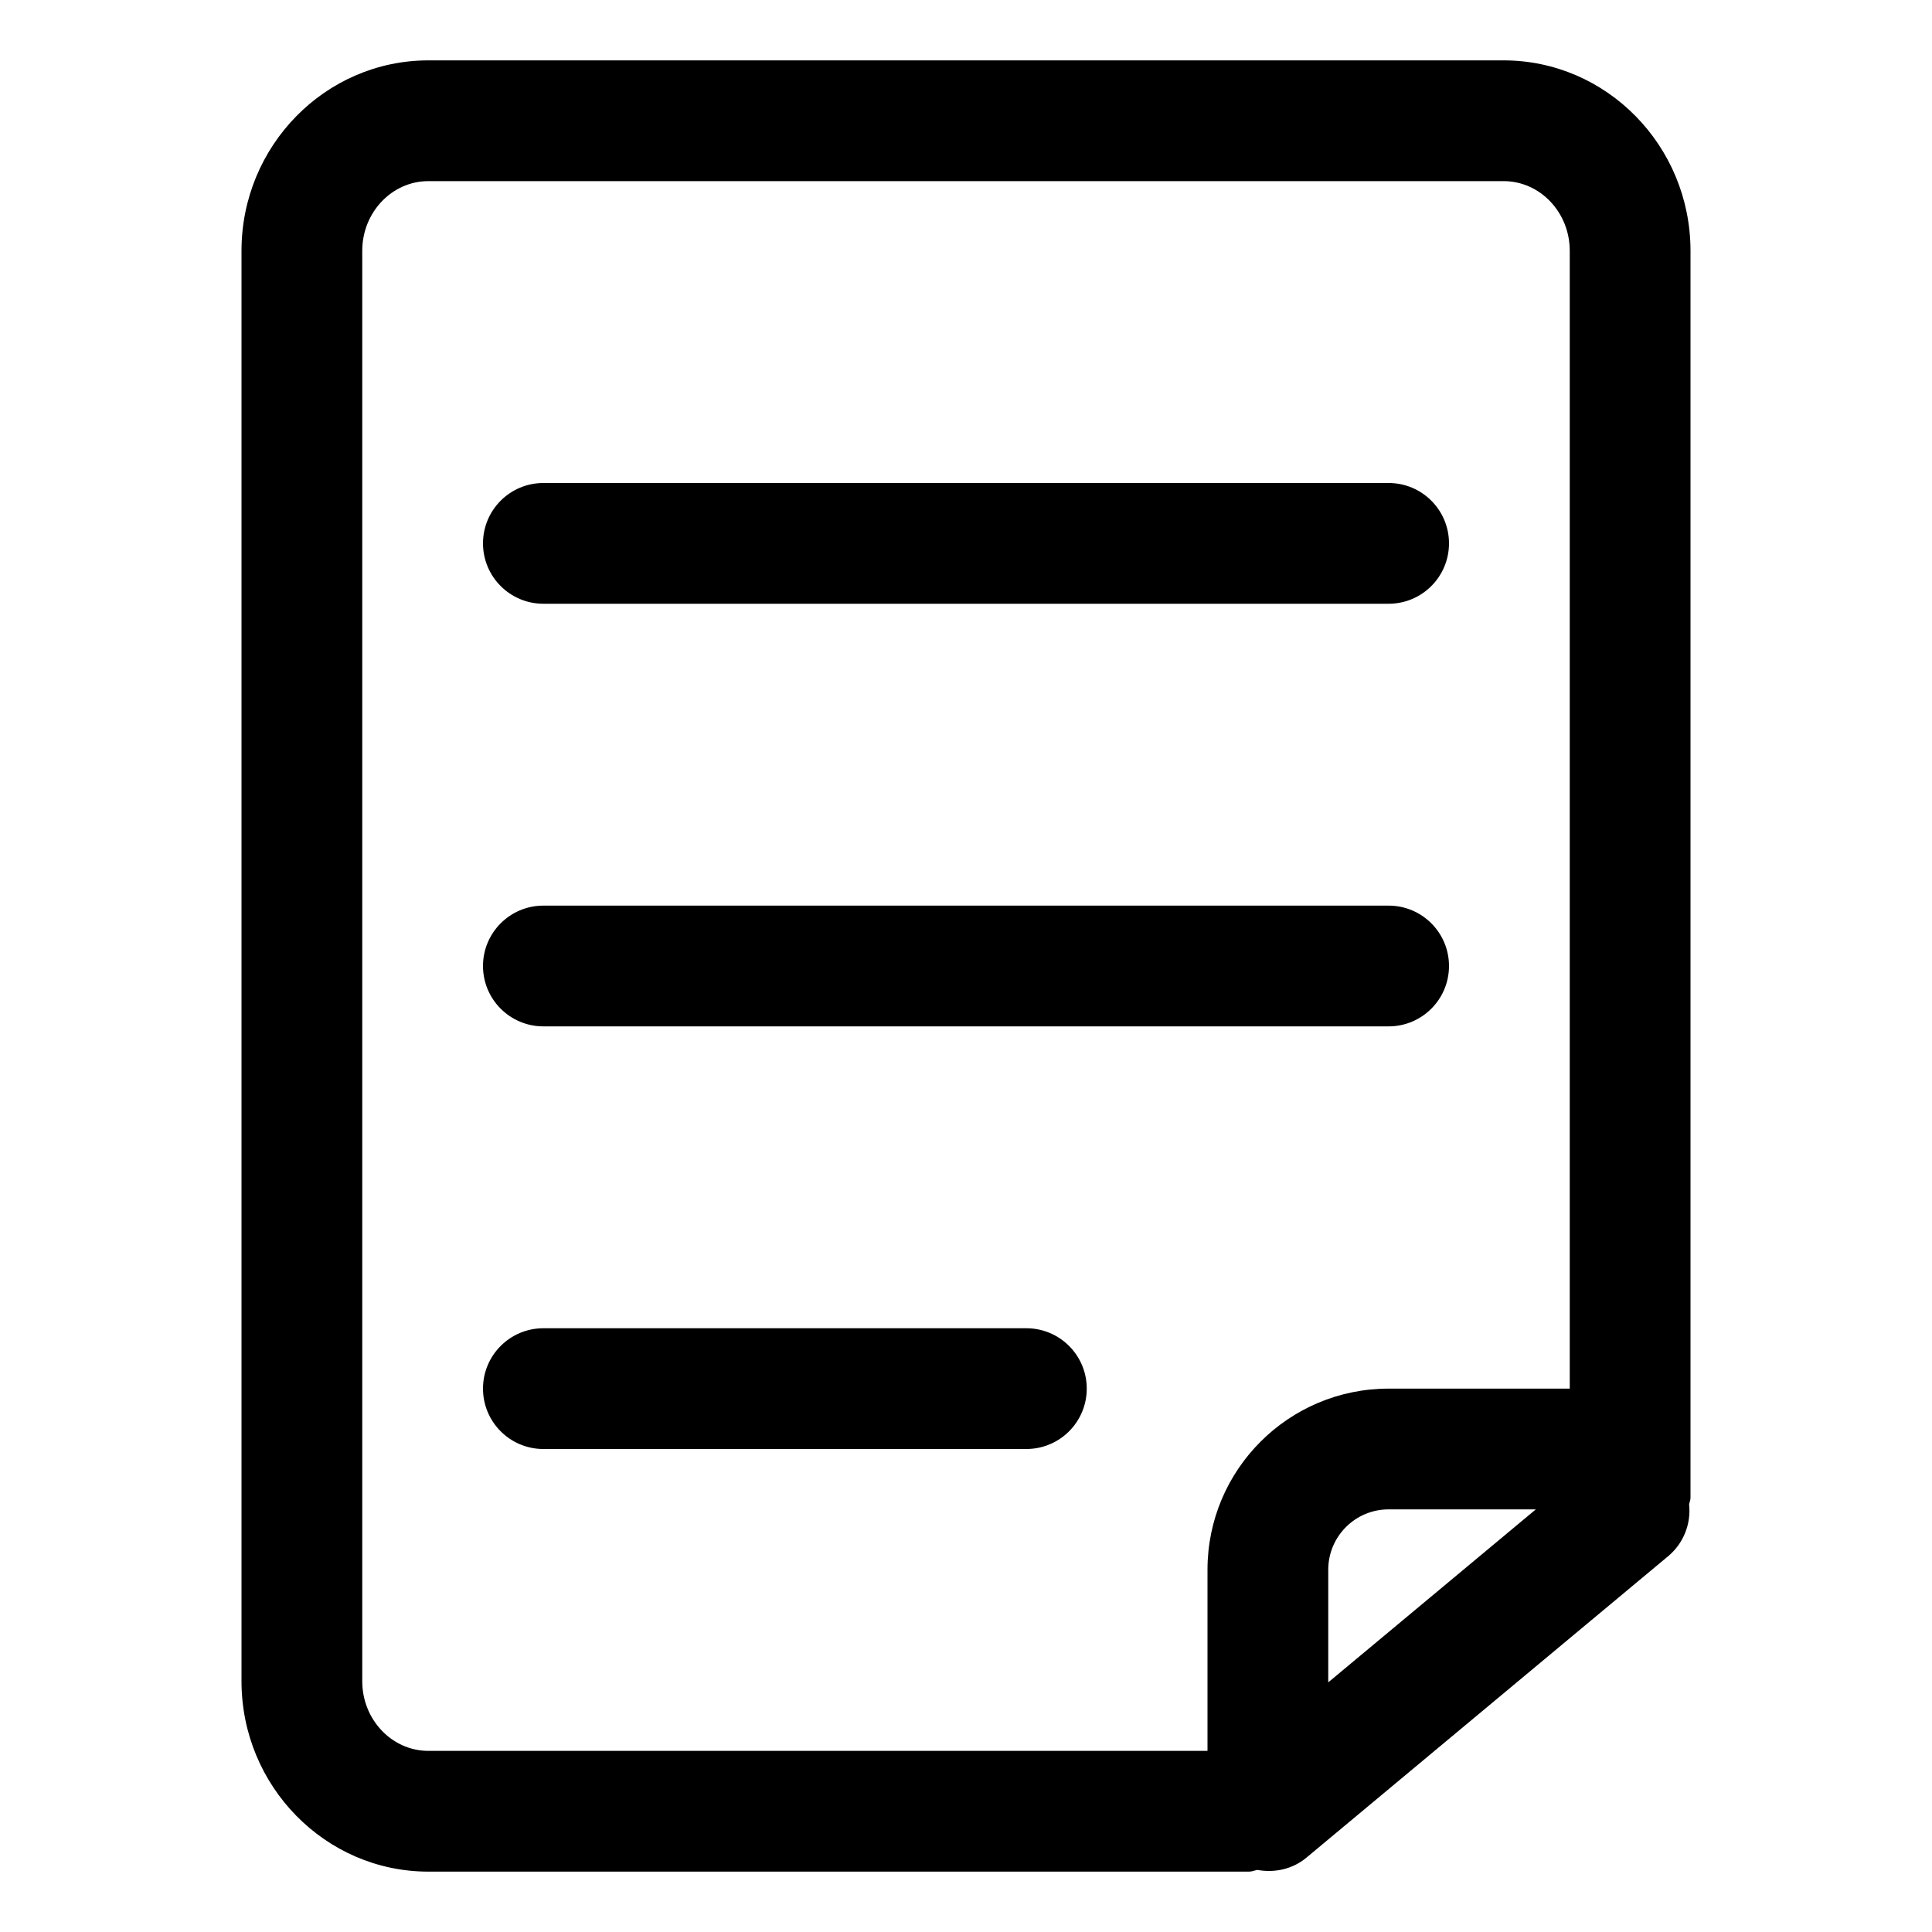
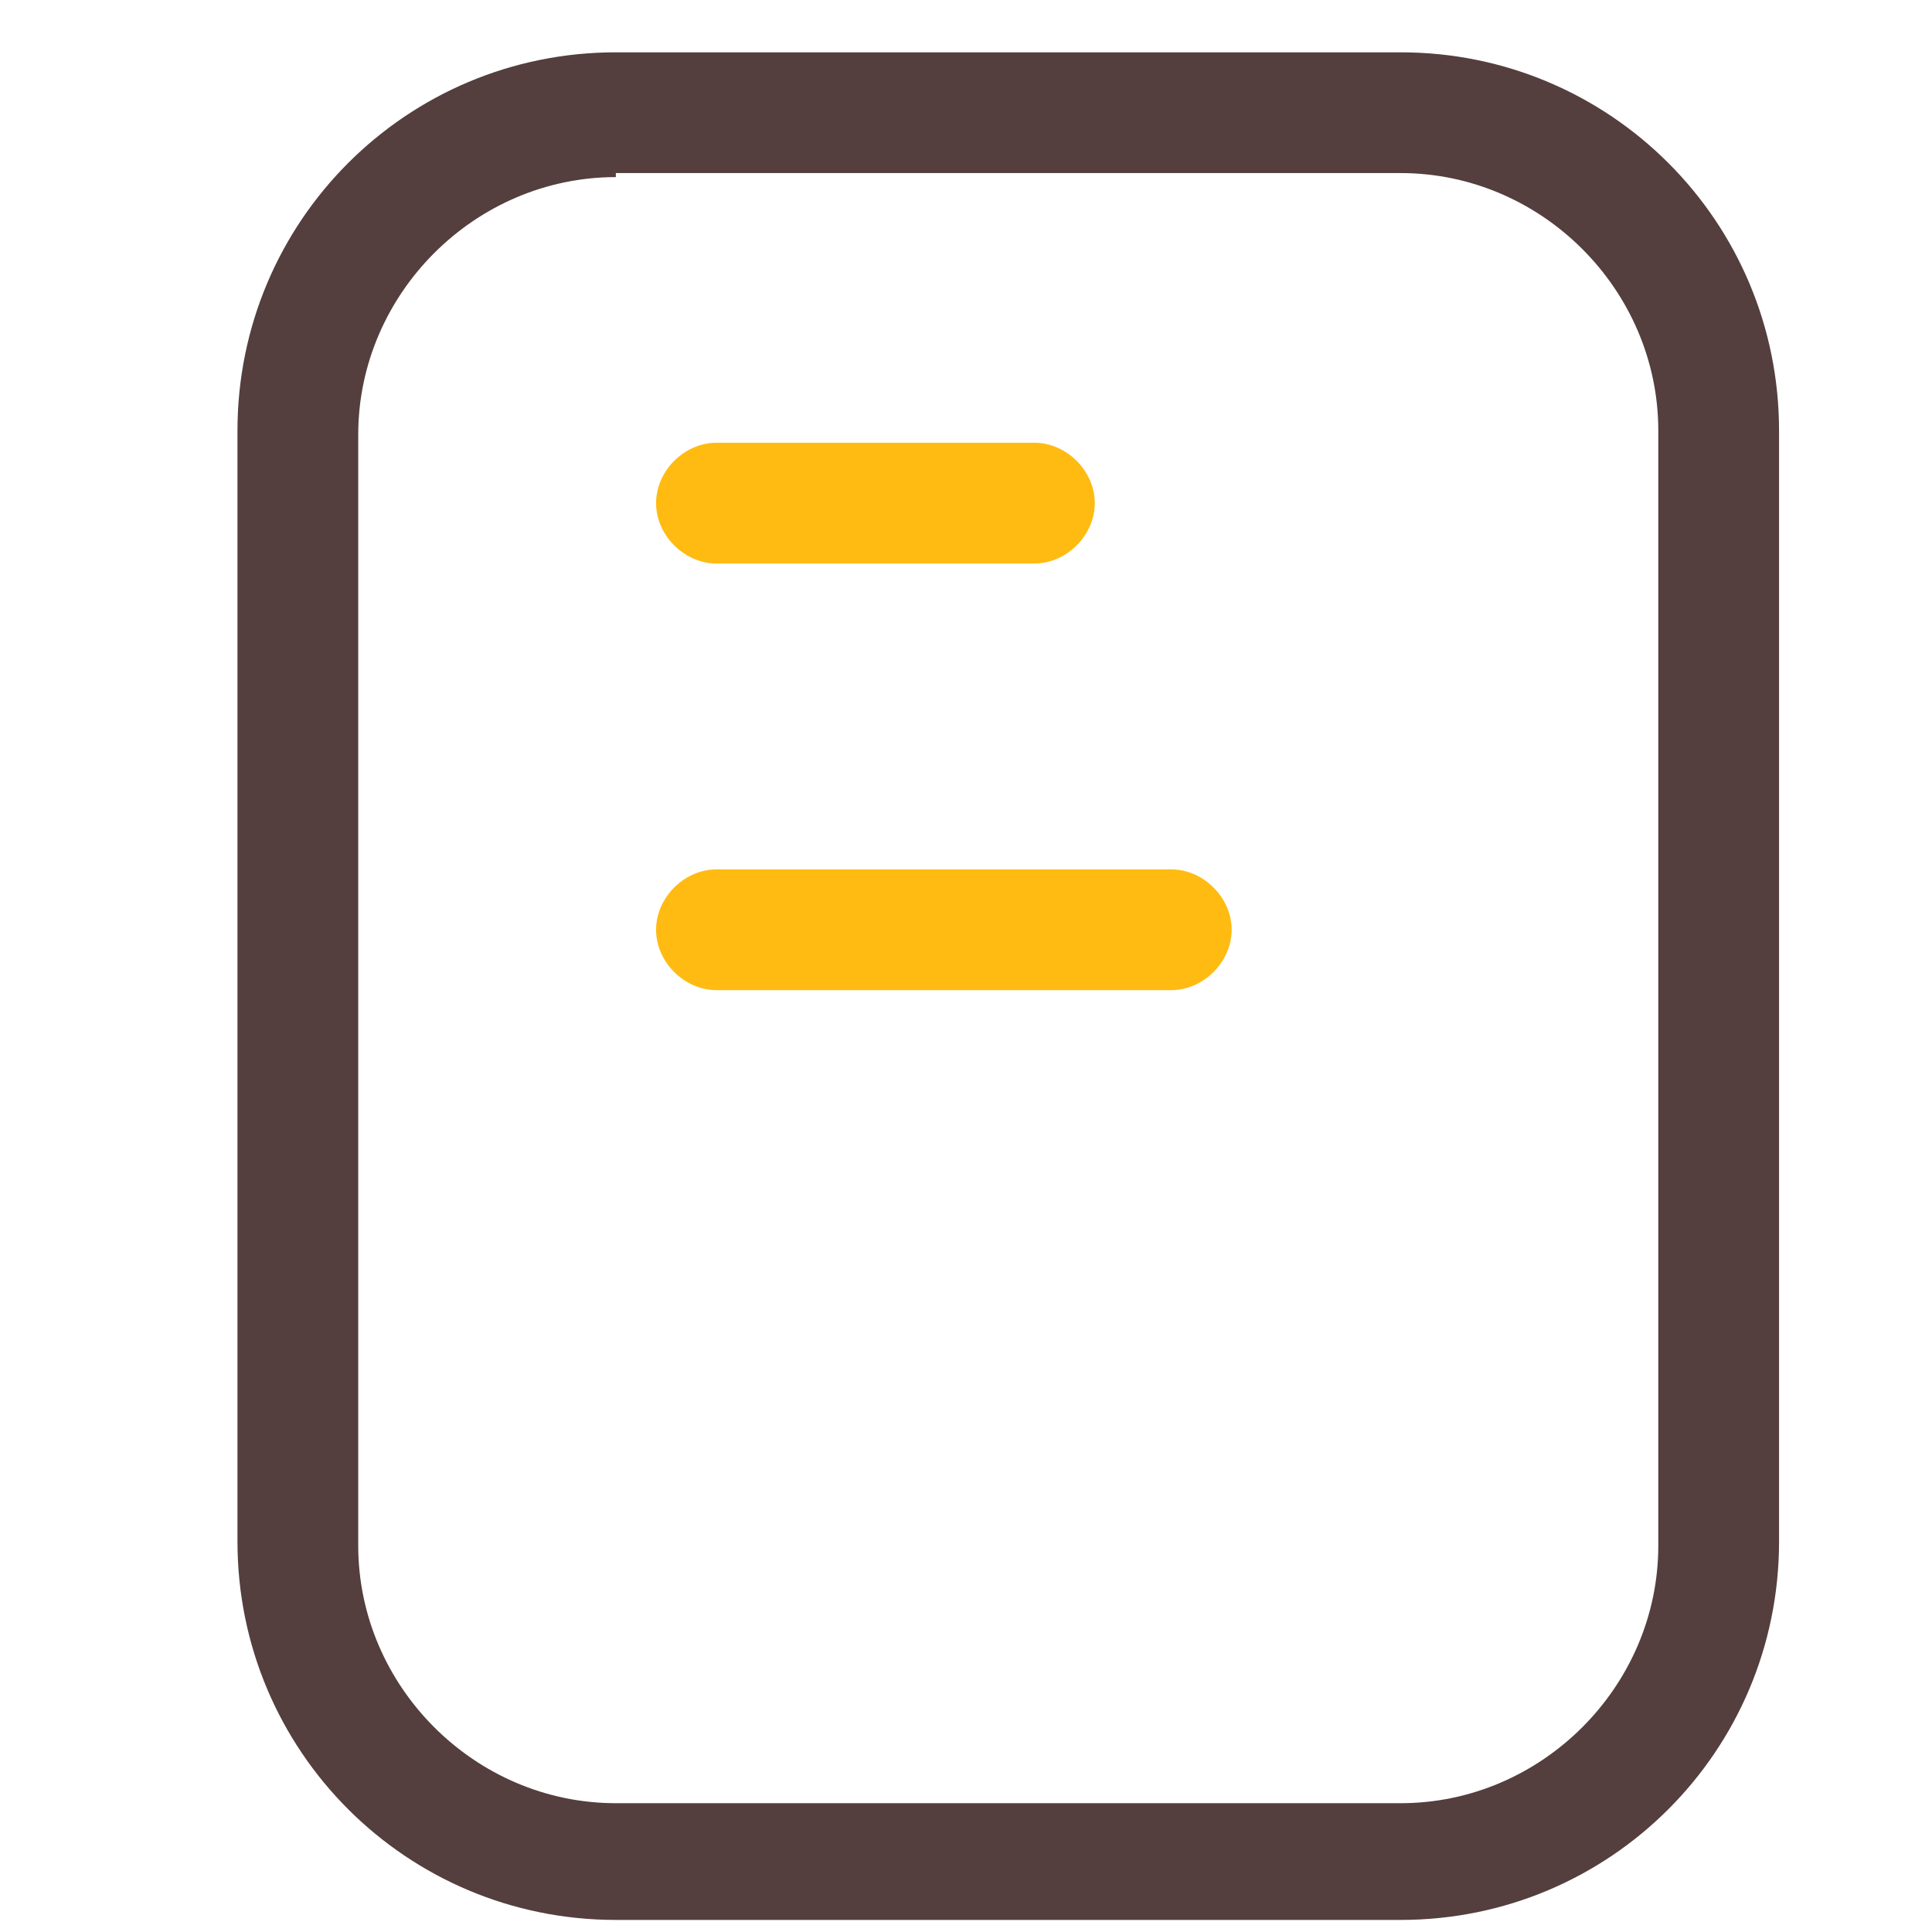
<svg xmlns="http://www.w3.org/2000/svg" class="icon" width="200px" height="200.00px" viewBox="0 0 1024 1024" version="1.1">
-   <path d="M288 320h448a32 32 0 0 0 0-64H288a32 32 0 0 0 0 64zM288 544h448a32 32 0 0 0 0-64H288a32 32 0 0 0 0 64zM544 704H288a32 32 0 0 0 0 64h256a32 32 0 0 0 0-64z" />
-   <path d="M896 132.928C896 77.28 851.552 32 796.928 32H227.04C172.448 32 128 77.28 128 132.928v758.144C128 946.72 172.448 992 227.04 992h435.008c1.568 0 2.912-0.672 4.416-0.896 8.96 1.6 18.464-0.256 25.984-6.528l192-160a31.424 31.424 0 0 0 10.816-27.2c0.16-1.184 0.736-2.208 0.736-3.424V132.928zM192 891.072V132.928C192 112.576 207.712 96 227.04 96h569.888C816.288 96 832 112.576 832 132.928V736h-96a96 96 0 0 0-96 96v96H227.04C207.712 928 192 911.424 192 891.072zM814.016 800L704 891.68V832a32 32 0 0 1 32-32h78.016z" />
+   <path d="M742.4 1017.6h-416c-110.933 0-200.533-89.6-200.533-200.533v-588.8c0-110.934 89.6-200.534 200.533-200.534h416c110.933 0 200.533 89.6 200.533 200.534v588.8c0 110.933-89.6 200.533-200.533 200.533z m-416-923.733c-74.667 0-136.533 61.866-136.533 136.533v588.8c0 74.667 61.866 136.533 136.533 136.533h416c74.667 0 136.533-61.866 136.533-136.533V228.267c0-74.667-61.866-136.534-136.533-136.534h-416z" fill="#543e3e" />
+   <path d="M548.267 298.667H379.733c-17.066 0-32-14.934-32-32s14.934-32 32-32h168.534c17.066 0 32 14.933 32 32s-14.934 32-32 32zM620.8 524.8H379.733c-17.066 0-32-14.933-32-32s14.934-32 32-32H620.8c17.067 0 32 14.933 32 32s-14.933 32-32 32z" fill="#ffbb12" />
</svg>
